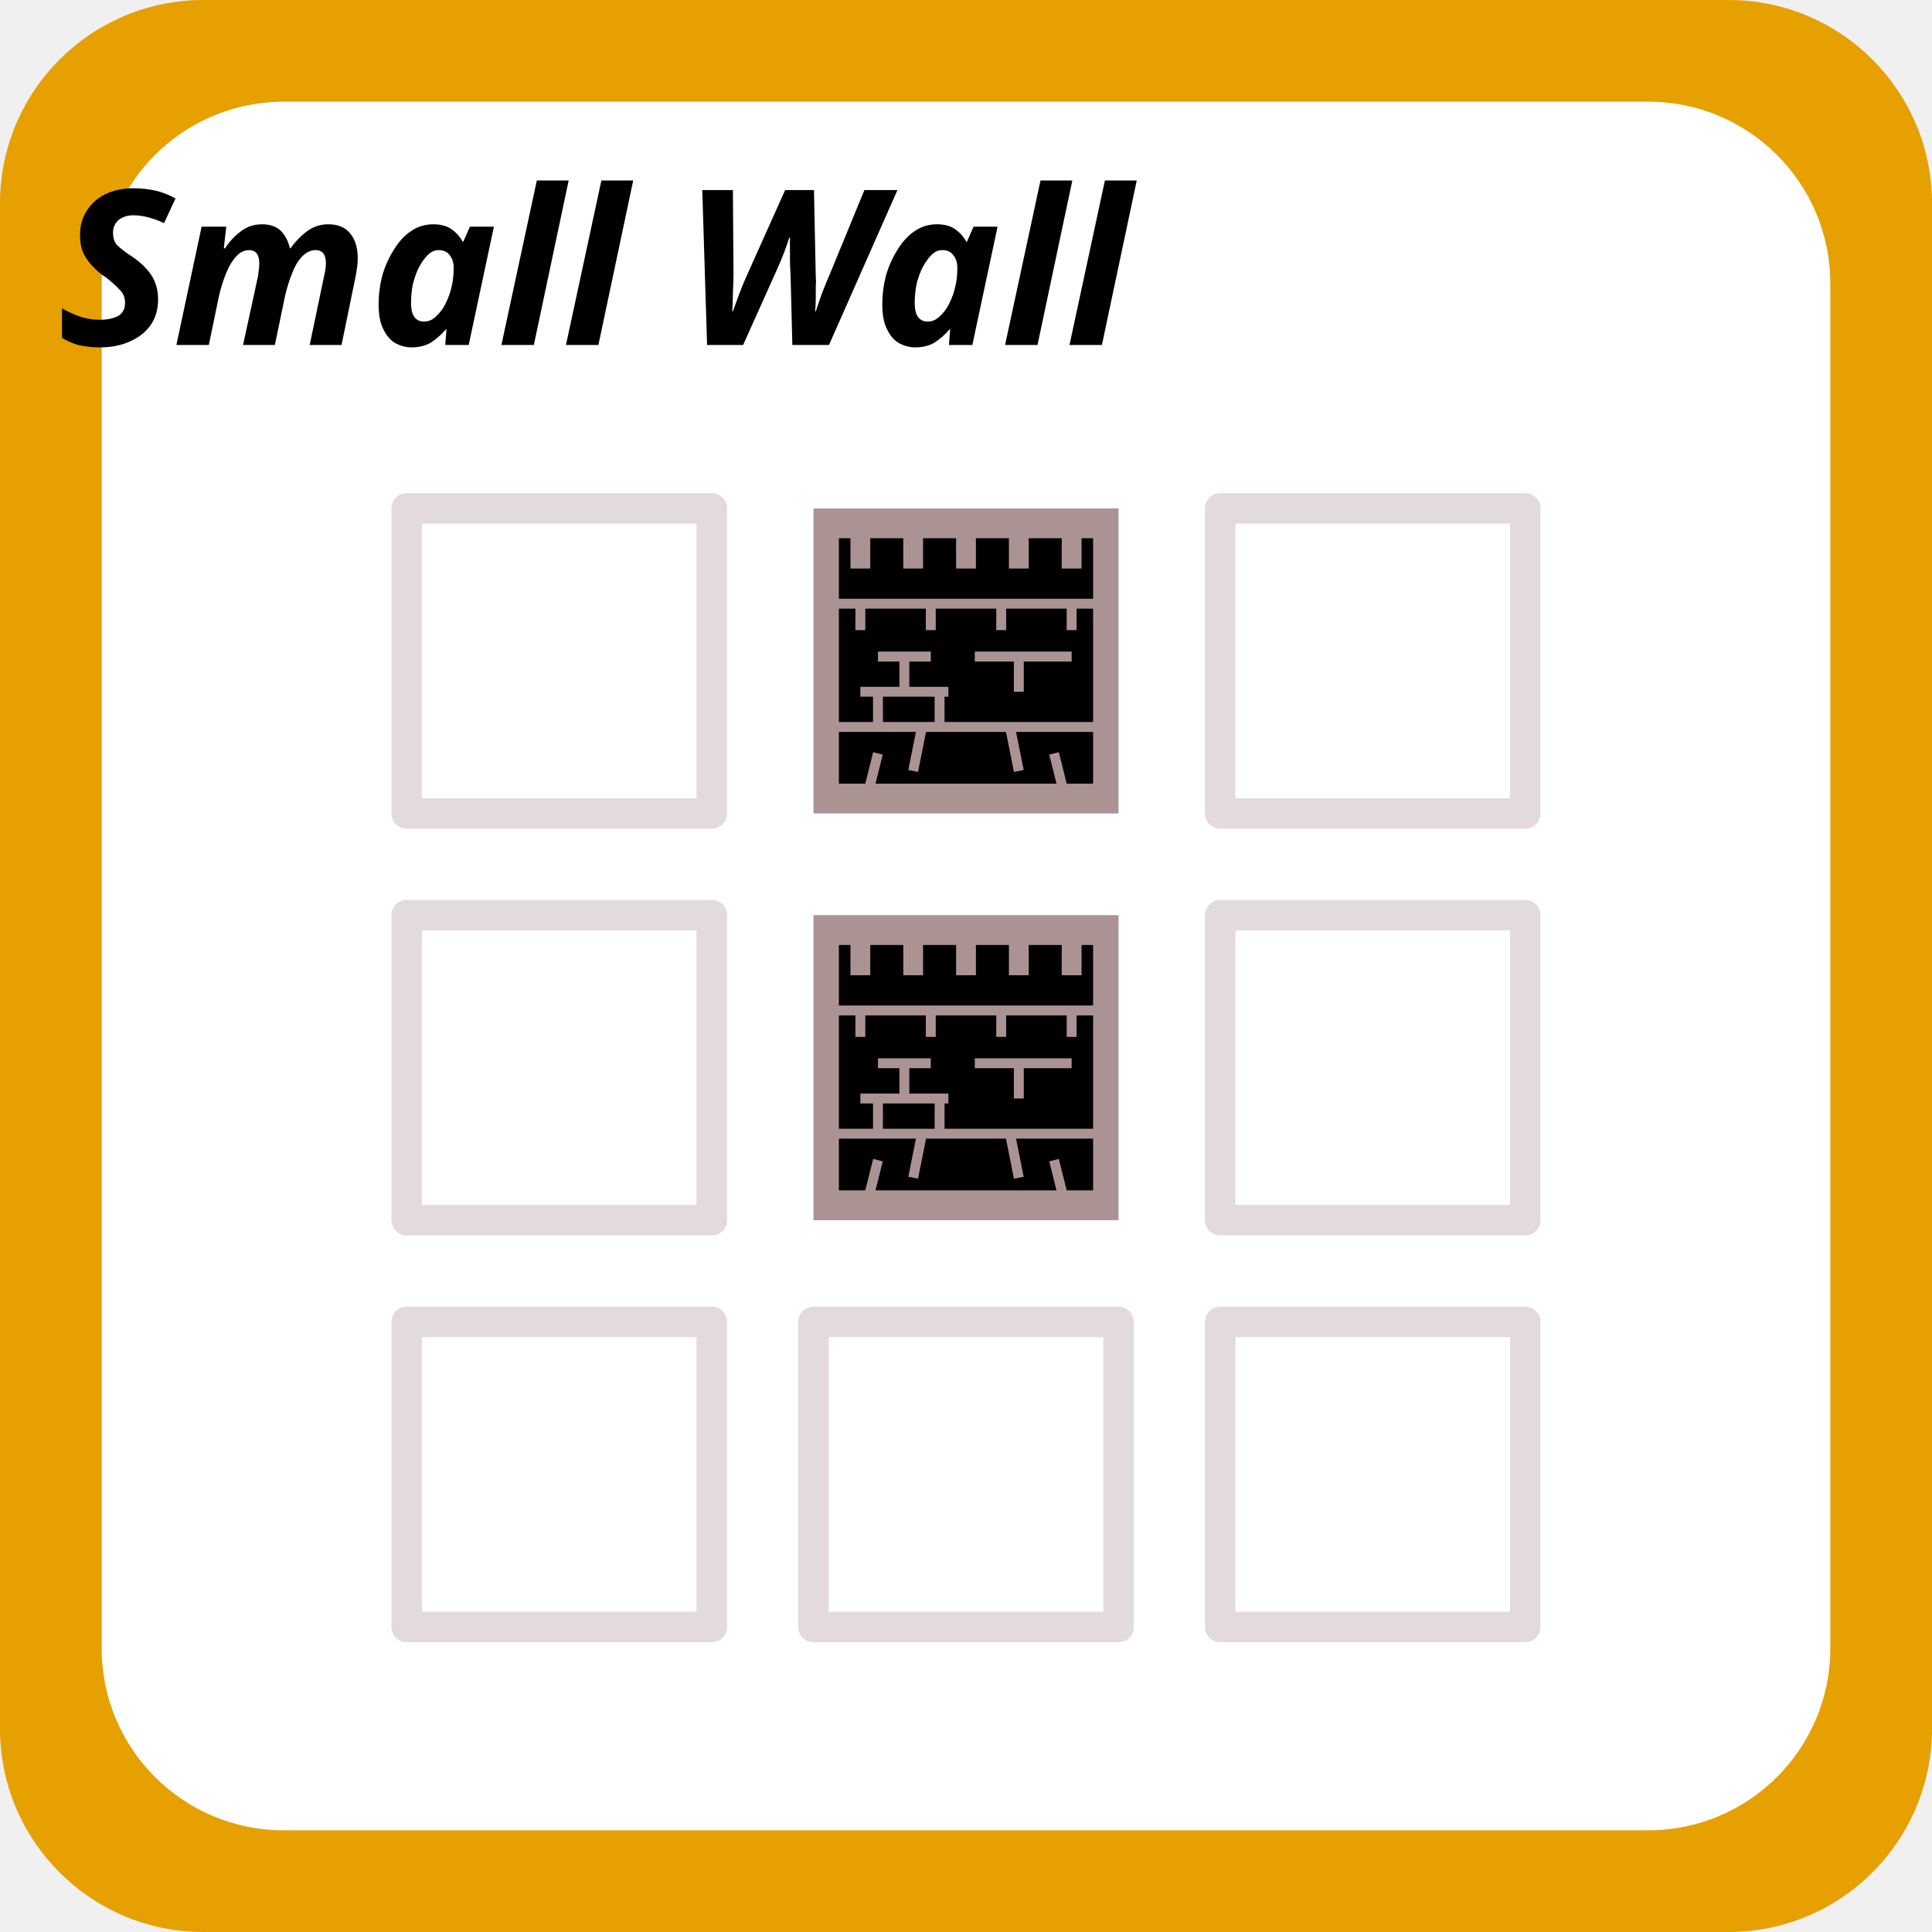
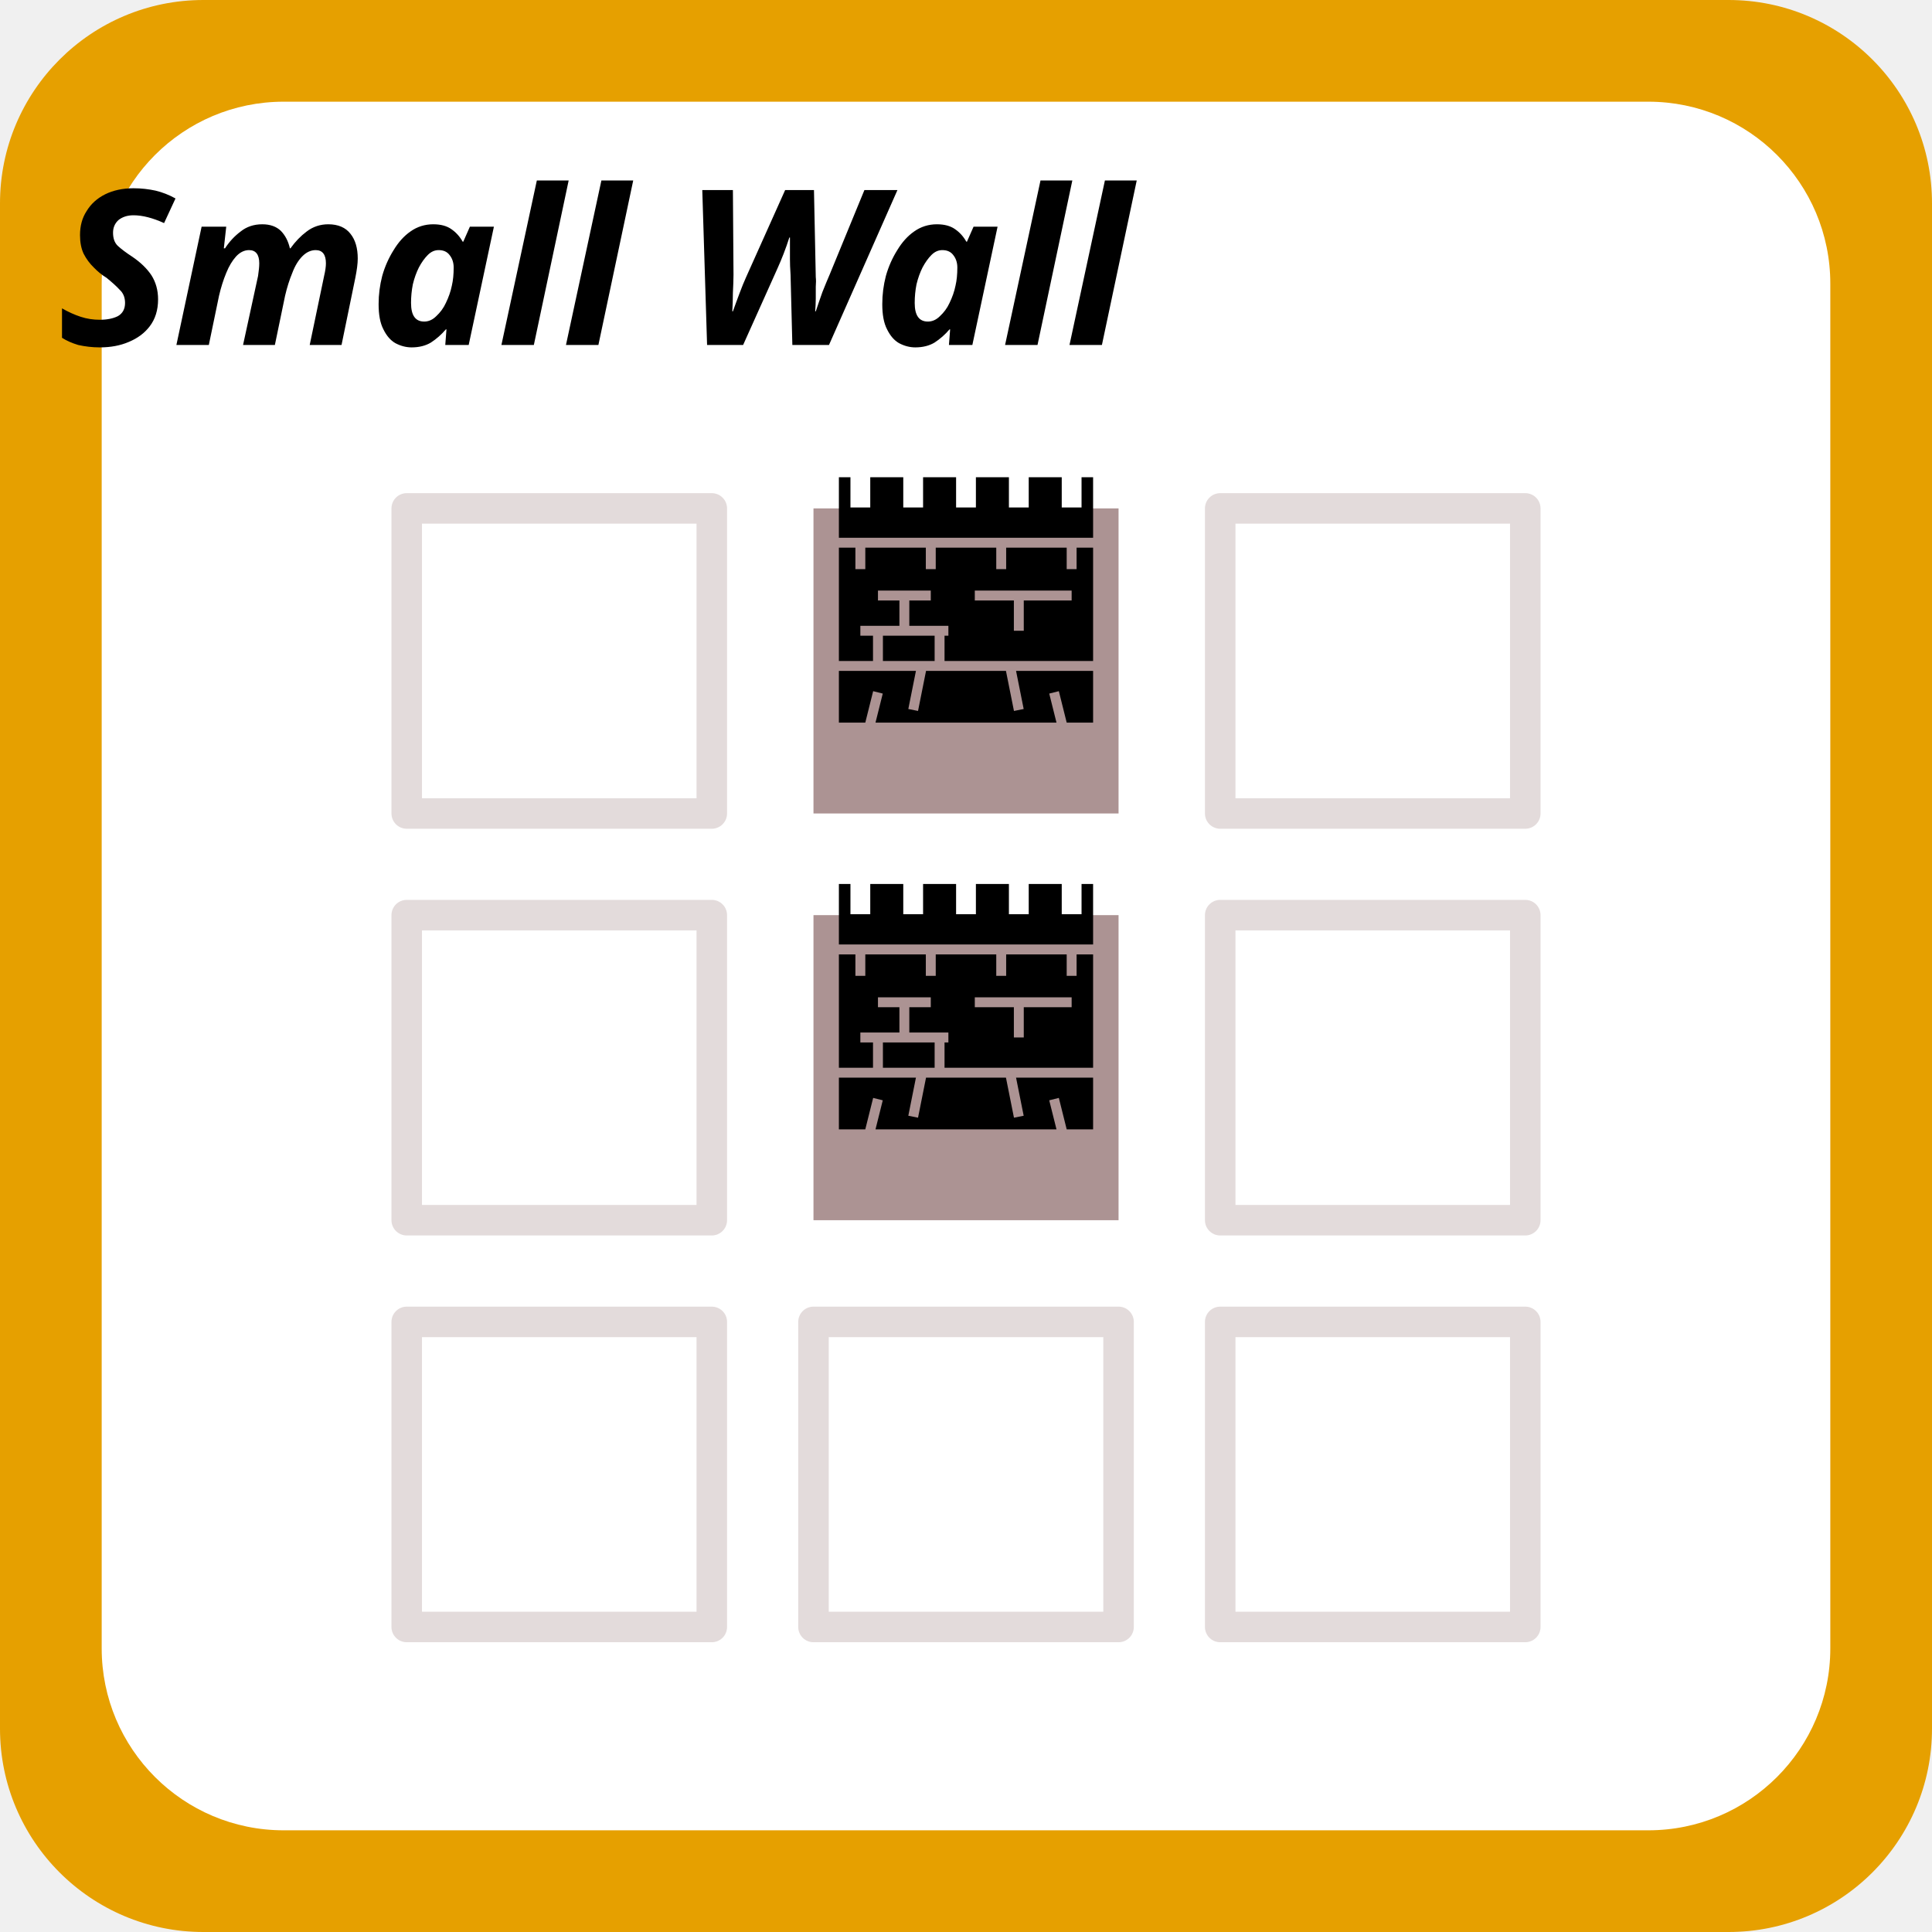
<svg xmlns="http://www.w3.org/2000/svg" width="190" height="190" viewBox="0 0 50.271 50.271" version="1.1" id="svg8">
  <defs id="defs2" />
  <g id="layer1" transform="translate(0,-246.7292)">
    <rect style="opacity:1;fill:#e6a000;fill-opacity:1;stroke:none;stroke-width:0.895;stroke-linecap:round;stroke-linejoin:round;stroke-miterlimit:4;stroke-dasharray:none;stroke-opacity:1" id="rect851" width="44.979" height="44.979" x="-146.223" y="260.066" ry="4.735" />
    <rect ry="4.735" y="204.741" x="-146.758" height="44.979" width="44.979" id="rect864" style="opacity:1;fill:#7659a1;fill-opacity:1;stroke:none;stroke-width:0.895;stroke-linecap:round;stroke-linejoin:round;stroke-miterlimit:4;stroke-dasharray:none;stroke-opacity:1" />
    <rect style="opacity:1;fill:#c92f44;fill-opacity:1;stroke:none;stroke-width:0.895;stroke-linecap:round;stroke-linejoin:round;stroke-miterlimit:4;stroke-dasharray:none;stroke-opacity:1" id="rect889" width="44.979" height="44.979" x="-142.749" y="318.598" ry="4.735" />
    <g id="g1057" transform="translate(-2.645834,-60.85417)">
      <rect ry="5.292" y="241.437" x="82.021" height="50.271" width="50.271" id="rect817" style="opacity:1;fill:#c92f44;fill-opacity:1;stroke:none;stroke-width:1;stroke-linecap:round;stroke-linejoin:round;stroke-miterlimit:4;stroke-dasharray:none;stroke-opacity:1" />
      <rect style="opacity:1;fill:#ffffff;fill-opacity:1;stroke:none;stroke-width:1.323;stroke-linecap:round;stroke-linejoin:round;stroke-miterlimit:4;stroke-dasharray:none;stroke-opacity:1" id="rect819" width="44.979" height="44.979" x="84.667" y="244.083" ry="4.735" />
      <text id="text895" y="250.415" x="107.111" style="font-style:normal;font-weight:normal;font-size:10.583px;line-height:1.25;font-family:sans-serif;text-align:center;letter-spacing:0px;word-spacing:0px;text-anchor:middle;fill:#000000;fill-opacity:1;stroke:none;stroke-width:0.265" xml:space="preserve">
        <tspan style="font-style:italic;font-variant:normal;font-weight:bold;font-stretch:normal;font-size:5.644px;font-family:Crimson;-inkscape-font-specification:'Crimson Bold Italic';stroke-width:0.265" y="250.415" x="107.111" id="tspan893">Rain of Arrows</tspan>
      </text>
      <rect ry="0" y="254.667" x="92.604" height="7.938" width="7.938" id="rect899" style="opacity:1;fill:none;fill-opacity:1;stroke:#e3dbdb;stroke-width:0.794;stroke-linecap:round;stroke-linejoin:round;stroke-miterlimit:4;stroke-dasharray:none;stroke-opacity:1" />
      <rect ry="0" y="254.667" x="113.771" height="7.938" width="7.938" id="rect903" style="opacity:1;fill:none;fill-opacity:1;stroke:#e3dbdb;stroke-width:0.794;stroke-linecap:round;stroke-linejoin:round;stroke-miterlimit:4;stroke-dasharray:none;stroke-opacity:1" />
      <rect style="opacity:1;fill:none;fill-opacity:1;stroke:#e3dbdb;stroke-width:0.794;stroke-linecap:round;stroke-linejoin:round;stroke-miterlimit:4;stroke-dasharray:none;stroke-opacity:1" id="rect909" width="7.938" height="7.938" x="113.771" y="265.25" ry="0" />
      <rect ry="0" y="275.833" x="92.604" height="7.938" width="7.938" id="rect911" style="opacity:1;fill:none;fill-opacity:1;stroke:#e3dbdb;stroke-width:0.794;stroke-linecap:round;stroke-linejoin:round;stroke-miterlimit:4;stroke-dasharray:none;stroke-opacity:1" />
      <rect style="opacity:1;fill:none;fill-opacity:1;stroke:#e3dbdb;stroke-width:0.794;stroke-linecap:round;stroke-linejoin:round;stroke-miterlimit:4;stroke-dasharray:none;stroke-opacity:1" id="rect913" width="7.938" height="7.938" x="103.188" y="275.833" ry="0" />
      <rect ry="0" y="275.833" x="113.771" height="7.938" width="7.938" id="rect915" style="opacity:1;fill:none;fill-opacity:1;stroke:#e3dbdb;stroke-width:0.794;stroke-linecap:round;stroke-linejoin:round;stroke-miterlimit:4;stroke-dasharray:none;stroke-opacity:1" />
      <g id="g4858">
        <rect style="opacity:1;fill:#ff6262;fill-opacity:1;stroke:none;stroke-width:0.794;stroke-linecap:round;stroke-linejoin:round;stroke-miterlimit:4;stroke-dasharray:none;stroke-opacity:1" id="rect907" width="7.938" height="7.938" x="103.188" y="265.25" ry="0" />
        <g style="fill:#000000" id="g4820" transform="matrix(0.01720896,0,0,0.01720896,101.3607,263.4383)" class="">
          <path id="path4818" d="m 18.285,16.297 v 20.52 L 127.088,163.57 c 35.955,91.222 6.358,156.645 -59.43,178.098 l 111.852,34.758 c 6.88,-3.465 12.225,-7.756 17.69,-12.64 38.677,-34.554 39.72,-103.556 -23.38,-190.208 98.413,71.66 174.565,60.578 202.85,5.686 L 342.545,66.78 C 321.255,132.06 256.299,162.08 166,127.574 L 36.908,16.297 Z M 401.998,221.48 c -18.06,55.37 -84.184,71.942 -172.205,7.846 64.098,88.022 47.94,153.736 -7.432,171.79 l 73.095,22.714 c 4.504,-2.256 8.003,-5.05 11.566,-8.252 l -0.002,-0.006 c 25.274,-22.58 25.955,-67.676 -15.28,-124.302 64.31,46.833 114.076,39.59 132.56,3.716 L 402,221.48 Z m 41.68,114.366 c -10.75,32.968 -50,42.71 -102.408,4.545 38.163,52.41 28.42,91.66 -4.55,102.41 l 153.8,46.843 -46.84,-153.797 h -0.002 z" style="fill:#000000;fill-opacity:1" />
        </g>
      </g>
      <g id="g4866" transform="translate(2.7999998e-6,-10.58332)">
        <rect ry="0" y="265.25" x="103.188" height="7.938" width="7.938" id="rect4860" style="opacity:1;fill:#ff6262;fill-opacity:1;stroke:none;stroke-width:0.794;stroke-linecap:round;stroke-linejoin:round;stroke-miterlimit:4;stroke-dasharray:none;stroke-opacity:1" />
        <g class="" transform="matrix(0.01720896,0,0,0.01720896,101.3607,263.4383)" id="g4864" style="fill:#000000">
          <path style="fill:#000000;fill-opacity:1" d="m 18.285,16.297 v 20.52 L 127.088,163.57 c 35.955,91.222 6.358,156.645 -59.43,178.098 l 111.852,34.758 c 6.88,-3.465 12.225,-7.756 17.69,-12.64 38.677,-34.554 39.72,-103.556 -23.38,-190.208 98.413,71.66 174.565,60.578 202.85,5.686 L 342.545,66.78 C 321.255,132.06 256.299,162.08 166,127.574 L 36.908,16.297 Z M 401.998,221.48 c -18.06,55.37 -84.184,71.942 -172.205,7.846 64.098,88.022 47.94,153.736 -7.432,171.79 l 73.095,22.714 c 4.504,-2.256 8.003,-5.05 11.566,-8.252 l -0.002,-0.006 c 25.274,-22.58 25.955,-67.676 -15.28,-124.302 64.31,46.833 114.076,39.59 132.56,3.716 L 402,221.48 Z m 41.68,114.366 c -10.75,32.968 -50,42.71 -102.408,4.545 38.163,52.41 28.42,91.66 -4.55,102.41 l 153.8,46.843 -46.84,-153.797 h -0.002 z" id="path4862" />
        </g>
      </g>
      <g transform="translate(-10.58333,1.3250911e-5)" id="g4874">
        <rect style="opacity:1;fill:#ff6262;fill-opacity:1;stroke:none;stroke-width:0.794;stroke-linecap:round;stroke-linejoin:round;stroke-miterlimit:4;stroke-dasharray:none;stroke-opacity:1" id="rect4868" width="7.938" height="7.938" x="103.188" y="265.25" ry="0" />
        <g style="fill:#000000" id="g4872" transform="matrix(0.01720896,0,0,0.01720896,101.3607,263.4383)" class="">
          <path id="path4870" d="m 18.285,16.297 v 20.52 L 127.088,163.57 c 35.955,91.222 6.358,156.645 -59.43,178.098 l 111.852,34.758 c 6.88,-3.465 12.225,-7.756 17.69,-12.64 38.677,-34.554 39.72,-103.556 -23.38,-190.208 98.413,71.66 174.565,60.578 202.85,5.686 L 342.545,66.78 C 321.255,132.06 256.299,162.08 166,127.574 L 36.908,16.297 Z M 401.998,221.48 c -18.06,55.37 -84.184,71.942 -172.205,7.846 64.098,88.022 47.94,153.736 -7.432,171.79 l 73.095,22.714 c 4.504,-2.256 8.003,-5.05 11.566,-8.252 l -0.002,-0.006 c 25.274,-22.58 25.955,-67.676 -15.28,-124.302 64.31,46.833 114.076,39.59 132.56,3.716 L 402,221.48 Z m 41.68,114.366 c -10.75,32.968 -50,42.71 -102.408,4.545 38.163,52.41 28.42,91.66 -4.55,102.41 l 153.8,46.843 -46.84,-153.797 h -0.002 z" style="fill:#000000;fill-opacity:1" />
        </g>
      </g>
    </g>
    <g id="g1072" transform="translate(-79.375,-50.27082)">
      <rect style="opacity:1;fill:#e6a000;fill-opacity:1;stroke:none;stroke-width:1;stroke-linecap:round;stroke-linejoin:round;stroke-miterlimit:4;stroke-dasharray:none;stroke-opacity:1" id="rect919" width="50.271" height="50.271" x="79.375" y="297" ry="5.292" />
      <rect ry="4.735" y="299.646" x="82.021" height="44.979" width="44.979" id="rect921" style="opacity:1;fill:#ffffff;fill-opacity:1;stroke:none;stroke-width:1.323;stroke-linecap:round;stroke-linejoin:round;stroke-miterlimit:4;stroke-dasharray:none;stroke-opacity:1" />
      <text xml:space="preserve" style="font-style:normal;font-weight:normal;font-size:10.583px;line-height:1.25;font-family:sans-serif;text-align:center;letter-spacing:0px;word-spacing:0px;text-anchor:middle;fill:#000000;fill-opacity:1;stroke:none;stroke-width:0.265" x="104.465" y="305.978" id="text925">
        <tspan id="tspan923" x="104.465" y="305.978" style="font-style:italic;font-variant:normal;font-weight:bold;font-stretch:normal;font-size:5.644px;font-family:Crimson;-inkscape-font-specification:'Crimson Bold Italic';stroke-width:0.265">Small Wall</tspan>
      </text>
      <rect style="opacity:1;fill:none;fill-opacity:1;stroke:#e3dbdb;stroke-width:0.794;stroke-linecap:round;stroke-linejoin:round;stroke-miterlimit:4;stroke-dasharray:none;stroke-opacity:1" id="rect927" width="7.938" height="7.938" x="89.958" y="310.229" ry="0" />
      <rect style="opacity:1;fill:none;fill-opacity:1;stroke:#e3dbdb;stroke-width:0.794;stroke-linecap:round;stroke-linejoin:round;stroke-miterlimit:4;stroke-dasharray:none;stroke-opacity:1" id="rect931" width="7.938" height="7.938" x="111.125" y="310.229" ry="0" />
      <rect ry="0" y="320.812" x="111.125" height="7.938" width="7.938" id="rect937" style="opacity:1;fill:none;fill-opacity:1;stroke:#e3dbdb;stroke-width:0.794;stroke-linecap:round;stroke-linejoin:round;stroke-miterlimit:4;stroke-dasharray:none;stroke-opacity:1" />
      <rect style="opacity:1;fill:none;fill-opacity:1;stroke:#e3dbdb;stroke-width:0.794;stroke-linecap:round;stroke-linejoin:round;stroke-miterlimit:4;stroke-dasharray:none;stroke-opacity:1" id="rect939" width="7.938" height="7.938" x="89.958" y="331.396" ry="0" />
      <rect ry="0" y="331.396" x="100.542" height="7.938" width="7.938" id="rect941" style="opacity:1;fill:none;fill-opacity:1;stroke:#e3dbdb;stroke-width:0.794;stroke-linecap:round;stroke-linejoin:round;stroke-miterlimit:4;stroke-dasharray:none;stroke-opacity:1" />
      <rect style="opacity:1;fill:none;fill-opacity:1;stroke:#e3dbdb;stroke-width:0.794;stroke-linecap:round;stroke-linejoin:round;stroke-miterlimit:4;stroke-dasharray:none;stroke-opacity:1" id="rect943" width="7.938" height="7.938" x="111.125" y="331.396" ry="0" />
      <rect ry="0" y="320.812" x="89.958" height="7.938" width="7.938" id="rect945" style="opacity:1;fill:none;fill-opacity:1;stroke:#e3dbdb;stroke-width:0.794;stroke-linecap:round;stroke-linejoin:round;stroke-miterlimit:4;stroke-dasharray:none;stroke-opacity:1" />
      <g id="g4918">
        <rect ry="0" y="320.812" x="100.542" height="7.938" width="7.938" id="rect935" style="opacity:1;fill:#ac9393;fill-opacity:1;stroke:none;stroke-width:0.794;stroke-linecap:round;stroke-linejoin:round;stroke-miterlimit:4;stroke-dasharray:none;stroke-opacity:1" />
-         <g style="fill:#000000" id="g4880" transform="matrix(0.01431727,0,0,0.01431727,100.8452,321.0015)" class="">
+         <g style="fill:#000000" id="g4880" transform="matrix(0.01431727,0,0,0.01431727,100.8452,319.4139)" class="">
          <path id="path4878" d="M 25,41 V 151 H 487 V 41 H 466 V 96 H 430 V 41 H 370 V 96 H 334 V 41 H 274 V 96 H 238 V 41 H 178 V 96 H 142 V 41 H 82 V 96 H 46 V 41 Z m 0,128 V 375 H 87 V 329 H 64 v -18 h 71 V 265 H 96 v -18 h 96 v 18 h -39 v 46 h 71 v 18 h -7 v 46 H 487 V 169 h -30 v 39 H 439 V 169 H 329 v 39 H 311 V 169 H 201 v 39 H 183 V 169 H 73 v 39 H 55 v -39 z m 247,78 h 176 v 18 h -87 v 55 h -18 v -55 h -71 z m -167,82 v 46 h 94 v -46 z m -80,64 v 94 H 72.973 L 87.27,429.816 104.73,434.184 91.527,487 H 420.473 L 407.27,434.184 424.73,429.816 439.027,487 H 487 V 393 H 346.98 l 13.846,69.234 -17.652,3.532 L 328.62,393 H 183.38 L 168.826,465.766 151.174,462.234 165.02,393 Z" style="fill:#000000;fill-opacity:1" />
        </g>
      </g>
      <g id="g4926" transform="translate(-2.5529296e-6,-10.58332)">
        <rect style="opacity:1;fill:#ac9393;fill-opacity:1;stroke:none;stroke-width:0.794;stroke-linecap:round;stroke-linejoin:round;stroke-miterlimit:4;stroke-dasharray:none;stroke-opacity:1" id="rect4920" width="7.938" height="7.938" x="100.542" y="320.812" ry="0" />
-         <g class="" transform="matrix(0.01431727,0,0,0.01431727,100.8452,321.0015)" id="g4924" style="fill:#000000">
+         <g class="" transform="matrix(0.01431727,0,0,0.01431727,100.8452,319.4139)" id="g4924" style="fill:#000000">
          <path style="fill:#000000;fill-opacity:1" d="M 25,41 V 151 H 487 V 41 H 466 V 96 H 430 V 41 H 370 V 96 H 334 V 41 H 274 V 96 H 238 V 41 H 178 V 96 H 142 V 41 H 82 V 96 H 46 V 41 Z m 0,128 V 375 H 87 V 329 H 64 v -18 h 71 V 265 H 96 v -18 h 96 v 18 h -39 v 46 h 71 v 18 h -7 v 46 H 487 V 169 h -30 v 39 H 439 V 169 H 329 v 39 H 311 V 169 H 201 v 39 H 183 V 169 H 73 v 39 H 55 v -39 z m 247,78 h 176 v 18 h -87 v 55 h -18 v -55 h -71 z m -167,82 v 46 h 94 v -46 z m -80,64 v 94 H 72.973 L 87.27,429.816 104.73,434.184 91.527,487 H 420.473 L 407.27,434.184 424.73,429.816 439.027,487 H 487 V 393 H 346.98 l 13.846,69.234 -17.652,3.532 L 328.62,393 H 183.38 L 168.826,465.766 151.174,462.234 165.02,393 Z" id="path4922" />
        </g>
      </g>
    </g>
    <g id="g1042" transform="translate(-25.32481,14.3023)">
      <rect ry="5.292" y="166.281" x="45.169" height="50.271" width="50.271" id="rect947" style="opacity:1;fill:#7659a1;fill-opacity:1;stroke:none;stroke-width:1;stroke-linecap:round;stroke-linejoin:round;stroke-miterlimit:4;stroke-dasharray:none;stroke-opacity:1" />
      <rect style="opacity:1;fill:#ffffff;fill-opacity:1;stroke:none;stroke-width:1.323;stroke-linecap:round;stroke-linejoin:round;stroke-miterlimit:4;stroke-dasharray:none;stroke-opacity:1" id="rect949" width="44.979" height="44.979" x="47.814" y="168.927" ry="4.735" />
      <text id="text953" y="175.259" x="70.258" style="font-style:normal;font-weight:normal;font-size:10.583px;line-height:1.25;font-family:sans-serif;text-align:center;letter-spacing:0px;word-spacing:0px;text-anchor:middle;fill:#000000;fill-opacity:1;stroke:none;stroke-width:0.265" xml:space="preserve">
        <tspan style="font-style:italic;font-variant:normal;font-weight:bold;font-stretch:normal;font-size:5.644px;font-family:Crimson;-inkscape-font-specification:'Crimson Bold Italic';stroke-width:0.265" y="175.259" x="70.258" id="tspan951">Fireball</tspan>
      </text>
      <rect ry="0" y="179.51" x="55.752" height="7.938" width="7.938" id="rect955" style="opacity:1;fill:none;fill-opacity:1;stroke:#e3dbdb;stroke-width:0.794;stroke-linecap:round;stroke-linejoin:round;stroke-miterlimit:4;stroke-dasharray:none;stroke-opacity:1" />
      <rect ry="0" y="179.51" x="76.919" height="7.938" width="7.938" id="rect959" style="opacity:1;fill:none;fill-opacity:1;stroke:#e3dbdb;stroke-width:0.794;stroke-linecap:round;stroke-linejoin:round;stroke-miterlimit:4;stroke-dasharray:none;stroke-opacity:1" />
      <rect ry="0" y="200.677" x="55.752" height="7.938" width="7.938" id="rect965" style="opacity:1;fill:none;fill-opacity:1;stroke:#e3dbdb;stroke-width:0.794;stroke-linecap:round;stroke-linejoin:round;stroke-miterlimit:4;stroke-dasharray:none;stroke-opacity:1" />
      <rect ry="0" y="200.677" x="76.919" height="7.938" width="7.938" id="rect969" style="opacity:1;fill:none;fill-opacity:1;stroke:#e3dbdb;stroke-width:0.794;stroke-linecap:round;stroke-linejoin:round;stroke-miterlimit:4;stroke-dasharray:none;stroke-opacity:1" />
      <g id="g4774" transform="translate(-0.1893851,-0.2497804)">
        <rect ry="0" y="179.51" x="66.335" height="7.938" width="7.938" id="rect957" style="opacity:1;fill:#ff6262;fill-opacity:1;stroke:none;stroke-width:0.794;stroke-linecap:round;stroke-linejoin:round;stroke-miterlimit:4;stroke-dasharray:none;stroke-opacity:1" />
        <g style="fill:#000000;fill-opacity:1" id="g4736" transform="matrix(0.01833083,0,0,0.01833083,64.63479,177.4363)" class="">
          <path id="path4734" d="m 407.47,20.85 c 10.26,16.748 17.462,36.09 19.856,56.65 -32.396,-44.636 -58,-40.276 -96.36,-25.697 65.992,9.776 101.33,67.377 96.36,140.75 48.848,-61.72 34.92,-160.814 -19.857,-171.703 z m -276.167,2.896 c -0.987,-0.002 -1.985,0.006 -2.994,0.024 h -0.003 C 93.784,24.368 20.55,49.983 23.766,124.807 44.846,69.171 89.652,66.122 128.306,92.684 c 46.407,31.894 22.075,98.348 -16.936,100.45 11.637,-17.33 17.04,-40.65 2.974,-55.29 -24.895,-25.91 -54.777,4.487 -55.533,29.594 -1.403,46.62 45.44,68.116 75.336,60.738 30.192,-7.45 50.092,12.416 36.795,51.976 -15.056,44.795 -121.114,75.948 -133.155,-8.173 1.7,88.73 43.248,129.87 104.54,98.114 41.467,-21.487 78.87,18.96 74.17,54.896 -32.792,-37.747 -82.098,17.986 -38.544,40.883 78.98,41.522 199.4,40.194 265.73,-23.945 64.735,-62.6 60.833,-175.215 12.263,-259.89 -5.614,26.608 -28.43,52.367 -74.17,67.163 59.262,-77.482 2.572,-206.85 -129.652,-174.036 84.2,4.683 73.567,108.248 5.257,105.123 -62.264,-2.848 -0.79,-156.296 -126.074,-156.54 z M 277.508,230.22 c -56.683,51.454 15.914,153.65 88.95,141.837 -33.543,-9.43 -64.745,-51.995 -54.833,-100.05 31.558,66.125 129.923,66.127 137.49,-16.85 29.98,68.665 13.327,147.842 -36.478,182.18 -58.45,40.295 -156.124,24.466 -181.955,-58.83 19.527,19.775 58.78,32.23 82.654,28.722 C 220.428,380.299 206.79,262.087 277.508,230.219 Z M 24.68,355.77 C 8.194,472.49 123.817,473.05 155.105,385.076 106.782,409.614 54.865,415.066 24.68,355.771 Z" style="fill:#000000;fill-opacity:1" />
        </g>
      </g>
      <g transform="translate(10.39395,10.33355)" id="g4782">
        <rect style="opacity:1;fill:#ff6262;fill-opacity:1;stroke:none;stroke-width:0.794;stroke-linecap:round;stroke-linejoin:round;stroke-miterlimit:4;stroke-dasharray:none;stroke-opacity:1" id="rect4776" width="7.938" height="7.938" x="66.335" y="179.51" ry="0" />
        <g class="" transform="matrix(0.01833083,0,0,0.01833083,64.63479,177.4363)" id="g4780" style="fill:#000000;fill-opacity:1">
          <path style="fill:#000000;fill-opacity:1" d="m 407.47,20.85 c 10.26,16.748 17.462,36.09 19.856,56.65 -32.396,-44.636 -58,-40.276 -96.36,-25.697 65.992,9.776 101.33,67.377 96.36,140.75 48.848,-61.72 34.92,-160.814 -19.857,-171.703 z m -276.167,2.896 c -0.987,-0.002 -1.985,0.006 -2.994,0.024 h -0.003 C 93.784,24.368 20.55,49.983 23.766,124.807 44.846,69.171 89.652,66.122 128.306,92.684 c 46.407,31.894 22.075,98.348 -16.936,100.45 11.637,-17.33 17.04,-40.65 2.974,-55.29 -24.895,-25.91 -54.777,4.487 -55.533,29.594 -1.403,46.62 45.44,68.116 75.336,60.738 30.192,-7.45 50.092,12.416 36.795,51.976 -15.056,44.795 -121.114,75.948 -133.155,-8.173 1.7,88.73 43.248,129.87 104.54,98.114 41.467,-21.487 78.87,18.96 74.17,54.896 -32.792,-37.747 -82.098,17.986 -38.544,40.883 78.98,41.522 199.4,40.194 265.73,-23.945 64.735,-62.6 60.833,-175.215 12.263,-259.89 -5.614,26.608 -28.43,52.367 -74.17,67.163 59.262,-77.482 2.572,-206.85 -129.652,-174.036 84.2,4.683 73.567,108.248 5.257,105.123 -62.264,-2.848 -0.79,-156.296 -126.074,-156.54 z M 277.508,230.22 c -56.683,51.454 15.914,153.65 88.95,141.837 -33.543,-9.43 -64.745,-51.995 -54.833,-100.05 31.558,66.125 129.923,66.127 137.49,-16.85 29.98,68.665 13.327,147.842 -36.478,182.18 -58.45,40.295 -156.124,24.466 -181.955,-58.83 19.527,19.775 58.78,32.23 82.654,28.722 C 220.428,380.299 206.79,262.087 277.508,230.219 Z M 24.68,355.77 C 8.194,472.49 123.817,473.05 155.105,385.076 106.782,409.614 54.865,415.066 24.68,355.771 Z" id="path4778" />
        </g>
      </g>
      <g id="g4798" transform="translate(-0.1893851,10.33355)">
        <rect ry="0" y="179.51" x="66.335" height="7.938" width="7.938" id="rect4792" style="opacity:1;fill:#ff6262;fill-opacity:1;stroke:none;stroke-width:0.794;stroke-linecap:round;stroke-linejoin:round;stroke-miterlimit:4;stroke-dasharray:none;stroke-opacity:1" />
        <g style="fill:#000000;fill-opacity:1" id="g4796" transform="matrix(0.01833083,0,0,0.01833083,64.63479,177.4363)" class="">
          <path id="path4794" d="m 407.47,20.85 c 10.26,16.748 17.462,36.09 19.856,56.65 -32.396,-44.636 -58,-40.276 -96.36,-25.697 65.992,9.776 101.33,67.377 96.36,140.75 48.848,-61.72 34.92,-160.814 -19.857,-171.703 z m -276.167,2.896 c -0.987,-0.002 -1.985,0.006 -2.994,0.024 h -0.003 C 93.784,24.368 20.55,49.983 23.766,124.807 44.846,69.171 89.652,66.122 128.306,92.684 c 46.407,31.894 22.075,98.348 -16.936,100.45 11.637,-17.33 17.04,-40.65 2.974,-55.29 -24.895,-25.91 -54.777,4.487 -55.533,29.594 -1.403,46.62 45.44,68.116 75.336,60.738 30.192,-7.45 50.092,12.416 36.795,51.976 -15.056,44.795 -121.114,75.948 -133.155,-8.173 1.7,88.73 43.248,129.87 104.54,98.114 41.467,-21.487 78.87,18.96 74.17,54.896 -32.792,-37.747 -82.098,17.986 -38.544,40.883 78.98,41.522 199.4,40.194 265.73,-23.945 64.735,-62.6 60.833,-175.215 12.263,-259.89 -5.614,26.608 -28.43,52.367 -74.17,67.163 59.262,-77.482 2.572,-206.85 -129.652,-174.036 84.2,4.683 73.567,108.248 5.257,105.123 -62.264,-2.848 -0.79,-156.296 -126.074,-156.54 z M 277.508,230.22 c -56.683,51.454 15.914,153.65 88.95,141.837 -33.543,-9.43 -64.745,-51.995 -54.833,-100.05 31.558,66.125 129.923,66.127 137.49,-16.85 29.98,68.665 13.327,147.842 -36.478,182.18 -58.45,40.295 -156.124,24.466 -181.955,-58.83 19.527,19.775 58.78,32.23 82.654,28.722 C 220.428,380.299 206.79,262.087 277.508,230.219 Z M 24.68,355.77 C 8.194,472.49 123.817,473.05 155.105,385.076 106.782,409.614 54.865,415.066 24.68,355.771 Z" style="fill:#000000;fill-opacity:1" />
        </g>
      </g>
      <g transform="translate(-10.77272,10.33355)" id="g4806">
        <rect style="opacity:1;fill:#ff6262;fill-opacity:1;stroke:none;stroke-width:0.794;stroke-linecap:round;stroke-linejoin:round;stroke-miterlimit:4;stroke-dasharray:none;stroke-opacity:1" id="rect4800" width="7.938" height="7.938" x="66.335" y="179.51" ry="0" />
        <g class="" transform="matrix(0.01833083,0,0,0.01833083,64.63479,177.4363)" id="g4804" style="fill:#000000;fill-opacity:1">
          <path style="fill:#000000;fill-opacity:1" d="m 407.47,20.85 c 10.26,16.748 17.462,36.09 19.856,56.65 -32.396,-44.636 -58,-40.276 -96.36,-25.697 65.992,9.776 101.33,67.377 96.36,140.75 48.848,-61.72 34.92,-160.814 -19.857,-171.703 z m -276.167,2.896 c -0.987,-0.002 -1.985,0.006 -2.994,0.024 h -0.003 C 93.784,24.368 20.55,49.983 23.766,124.807 44.846,69.171 89.652,66.122 128.306,92.684 c 46.407,31.894 22.075,98.348 -16.936,100.45 11.637,-17.33 17.04,-40.65 2.974,-55.29 -24.895,-25.91 -54.777,4.487 -55.533,29.594 -1.403,46.62 45.44,68.116 75.336,60.738 30.192,-7.45 50.092,12.416 36.795,51.976 -15.056,44.795 -121.114,75.948 -133.155,-8.173 1.7,88.73 43.248,129.87 104.54,98.114 41.467,-21.487 78.87,18.96 74.17,54.896 -32.792,-37.747 -82.098,17.986 -38.544,40.883 78.98,41.522 199.4,40.194 265.73,-23.945 64.735,-62.6 60.833,-175.215 12.263,-259.89 -5.614,26.608 -28.43,52.367 -74.17,67.163 59.262,-77.482 2.572,-206.85 -129.652,-174.036 84.2,4.683 73.567,108.248 5.257,105.123 -62.264,-2.848 -0.79,-156.296 -126.074,-156.54 z M 277.508,230.22 c -56.683,51.454 15.914,153.65 88.95,141.837 -33.543,-9.43 -64.745,-51.995 -54.833,-100.05 31.558,66.125 129.923,66.127 137.49,-16.85 29.98,68.665 13.327,147.842 -36.478,182.18 -58.45,40.295 -156.124,24.466 -181.955,-58.83 19.527,19.775 58.78,32.23 82.654,28.722 C 220.428,380.299 206.79,262.087 277.508,230.219 Z M 24.68,355.77 C 8.194,472.49 123.817,473.05 155.105,385.076 106.782,409.614 54.865,415.066 24.68,355.771 Z" id="path4802" />
        </g>
      </g>
      <g id="g4814" transform="translate(-0.1893851,20.91689)">
        <rect ry="0" y="179.51" x="66.335" height="7.938" width="7.938" id="rect4808" style="opacity:1;fill:#ff6262;fill-opacity:1;stroke:none;stroke-width:0.794;stroke-linecap:round;stroke-linejoin:round;stroke-miterlimit:4;stroke-dasharray:none;stroke-opacity:1" />
        <g style="fill:#000000;fill-opacity:1" id="g4812" transform="matrix(0.01833083,0,0,0.01833083,64.63479,177.4363)" class="">
          <path id="path4810" d="m 407.47,20.85 c 10.26,16.748 17.462,36.09 19.856,56.65 -32.396,-44.636 -58,-40.276 -96.36,-25.697 65.992,9.776 101.33,67.377 96.36,140.75 48.848,-61.72 34.92,-160.814 -19.857,-171.703 z m -276.167,2.896 c -0.987,-0.002 -1.985,0.006 -2.994,0.024 h -0.003 C 93.784,24.368 20.55,49.983 23.766,124.807 44.846,69.171 89.652,66.122 128.306,92.684 c 46.407,31.894 22.075,98.348 -16.936,100.45 11.637,-17.33 17.04,-40.65 2.974,-55.29 -24.895,-25.91 -54.777,4.487 -55.533,29.594 -1.403,46.62 45.44,68.116 75.336,60.738 30.192,-7.45 50.092,12.416 36.795,51.976 -15.056,44.795 -121.114,75.948 -133.155,-8.173 1.7,88.73 43.248,129.87 104.54,98.114 41.467,-21.487 78.87,18.96 74.17,54.896 -32.792,-37.747 -82.098,17.986 -38.544,40.883 78.98,41.522 199.4,40.194 265.73,-23.945 64.735,-62.6 60.833,-175.215 12.263,-259.89 -5.614,26.608 -28.43,52.367 -74.17,67.163 59.262,-77.482 2.572,-206.85 -129.652,-174.036 84.2,4.683 73.567,108.248 5.257,105.123 -62.264,-2.848 -0.79,-156.296 -126.074,-156.54 z M 277.508,230.22 c -56.683,51.454 15.914,153.65 88.95,141.837 -33.543,-9.43 -64.745,-51.995 -54.833,-100.05 31.558,66.125 129.923,66.127 137.49,-16.85 29.98,68.665 13.327,147.842 -36.478,182.18 -58.45,40.295 -156.124,24.466 -181.955,-58.83 19.527,19.775 58.78,32.23 82.654,28.722 C 220.428,380.299 206.79,262.087 277.508,230.219 Z M 24.68,355.77 C 8.194,472.49 123.817,473.05 155.105,385.076 106.782,409.614 54.865,415.066 24.68,355.771 Z" style="fill:#000000;fill-opacity:1" />
        </g>
      </g>
    </g>
    <g id="g1027" transform="translate(-64.82292,93.92708)">
      <rect style="opacity:1;fill:#ffffff;fill-opacity:1;stroke:none;stroke-width:1;stroke-linecap:round;stroke-linejoin:round;stroke-miterlimit:4;stroke-dasharray:none;stroke-opacity:1" id="rect998" width="50.271" height="50.271" x="0" y="246.729" ry="5.292" />
      <rect ry="5.292" y="245.406" x="0" height="50.271" width="50.271" id="rect1000" style="opacity:1;fill:#ffffff;fill-opacity:1;stroke:#b7a0a0;stroke-width:0.265;stroke-linecap:round;stroke-linejoin:round;stroke-miterlimit:4;stroke-dasharray:none;stroke-opacity:1" />
      <rect style="opacity:1;fill:#ffffff;fill-opacity:1;stroke:#b7a0a0;stroke-width:0.265;stroke-linecap:round;stroke-linejoin:round;stroke-miterlimit:4;stroke-dasharray:none;stroke-opacity:1" id="rect1002" width="50.271" height="50.271" x="0" y="244.083" ry="5.292" />
      <rect ry="5.292" y="242.76" x="0" height="50.271" width="50.271" id="rect1004" style="opacity:1;fill:#ffffff;fill-opacity:1;stroke:#b7a0a0;stroke-width:0.265;stroke-linecap:round;stroke-linejoin:round;stroke-miterlimit:4;stroke-dasharray:none;stroke-opacity:1" />
      <rect style="opacity:1;fill:#ffffff;fill-opacity:1;stroke:#b7a0a0;stroke-width:0.265;stroke-linecap:round;stroke-linejoin:round;stroke-miterlimit:4;stroke-dasharray:none;stroke-opacity:1" id="rect1006" width="50.271" height="50.271" x="0" y="241.437" ry="5.292" />
      <rect ry="5.292" y="240.115" x="0" height="50.271" width="50.271" id="rect1008" style="opacity:1;fill:#ffffff;fill-opacity:1;stroke:#b7a0a0;stroke-width:0.265;stroke-linecap:round;stroke-linejoin:round;stroke-miterlimit:4;stroke-dasharray:none;stroke-opacity:1" />
      <rect ry="5.292" y="238.792" x="0" height="50.271" width="50.271" id="rect996" style="opacity:1;fill:#e6a000;fill-opacity:1;stroke:none;stroke-width:1;stroke-linecap:round;stroke-linejoin:round;stroke-miterlimit:4;stroke-dasharray:none;stroke-opacity:1" />
      <rect ry="4.735" y="241.437" x="2.646" height="44.979" width="44.979" id="rect891" style="opacity:1;fill:none;fill-opacity:1;stroke:#ffffff;stroke-width:1.323;stroke-linecap:round;stroke-linejoin:round;stroke-miterlimit:4;stroke-dasharray:none;stroke-opacity:1" />
      <text id="text1012" y="282.448" x="25.135" style="font-style:normal;font-weight:normal;font-size:10.583px;line-height:1.25;font-family:sans-serif;text-align:center;letter-spacing:0px;word-spacing:0px;text-anchor:middle;fill:#000000;fill-opacity:1;stroke:none;stroke-width:0.265" xml:space="preserve">
        <tspan style="font-style:italic;font-variant:normal;font-weight:bold;font-stretch:normal;font-size:5.644px;font-family:Crimson;-inkscape-font-specification:'Crimson Bold Italic';stroke-width:0.265" y="282.448" x="25.135" id="tspan1010">C<tspan id="tspan1014" style="font-size:4.939px">ARPENTER</tspan>
        </tspan>
      </text>
    </g>
    <g transform="translate(7.937499,93.92708)" id="g1096">
      <rect ry="5.292" y="246.729" x="0" height="50.271" width="50.271" id="rect1074" style="opacity:1;fill:#ffffff;fill-opacity:1;stroke:none;stroke-width:1;stroke-linecap:round;stroke-linejoin:round;stroke-miterlimit:4;stroke-dasharray:none;stroke-opacity:1" />
      <rect style="opacity:1;fill:#ffffff;fill-opacity:1;stroke:#b7a0a0;stroke-width:0.265;stroke-linecap:round;stroke-linejoin:round;stroke-miterlimit:4;stroke-dasharray:none;stroke-opacity:1" id="rect1076" width="50.271" height="50.271" x="0" y="245.406" ry="5.292" />
      <rect ry="5.292" y="244.083" x="0" height="50.271" width="50.271" id="rect1078" style="opacity:1;fill:#ffffff;fill-opacity:1;stroke:#b7a0a0;stroke-width:0.265;stroke-linecap:round;stroke-linejoin:round;stroke-miterlimit:4;stroke-dasharray:none;stroke-opacity:1" />
      <rect style="opacity:1;fill:#ffffff;fill-opacity:1;stroke:#b7a0a0;stroke-width:0.265;stroke-linecap:round;stroke-linejoin:round;stroke-miterlimit:4;stroke-dasharray:none;stroke-opacity:1" id="rect1080" width="50.271" height="50.271" x="0" y="242.76" ry="5.292" />
      <rect ry="5.292" y="241.437" x="0" height="50.271" width="50.271" id="rect1082" style="opacity:1;fill:#ffffff;fill-opacity:1;stroke:#b7a0a0;stroke-width:0.265;stroke-linecap:round;stroke-linejoin:round;stroke-miterlimit:4;stroke-dasharray:none;stroke-opacity:1" />
      <rect style="opacity:1;fill:#ffffff;fill-opacity:1;stroke:#b7a0a0;stroke-width:0.265;stroke-linecap:round;stroke-linejoin:round;stroke-miterlimit:4;stroke-dasharray:none;stroke-opacity:1" id="rect1084" width="50.271" height="50.271" x="0" y="240.115" ry="5.292" />
      <rect style="opacity:1;fill:#c92f44;fill-opacity:1;stroke:none;stroke-width:1;stroke-linecap:round;stroke-linejoin:round;stroke-miterlimit:4;stroke-dasharray:none;stroke-opacity:1" id="rect1086" width="50.271" height="50.271" x="0" y="238.792" ry="5.292" />
      <rect style="opacity:1;fill:none;fill-opacity:1;stroke:#ffffff;stroke-width:1.323;stroke-linecap:round;stroke-linejoin:round;stroke-miterlimit:4;stroke-dasharray:none;stroke-opacity:1" id="rect1088" width="44.979" height="44.979" x="2.646" y="241.437" ry="4.735" />
      <text xml:space="preserve" style="font-style:normal;font-weight:normal;font-size:10.583px;line-height:1.25;font-family:sans-serif;text-align:center;letter-spacing:0px;word-spacing:0px;text-anchor:middle;fill:#000000;fill-opacity:1;stroke:none;stroke-width:0.265" x="25.135" y="282.448" id="text1094">
        <tspan id="tspan1092" x="25.135" y="282.448" style="font-style:italic;font-variant:normal;font-weight:bold;font-stretch:normal;font-size:5.644px;font-family:Crimson;-inkscape-font-specification:'Crimson Bold Italic';stroke-width:0.265">C<tspan style="font-size:4.939px" id="tspan1090">OMMANDER</tspan>
        </tspan>
      </text>
    </g>
    <g id="g1120" transform="translate(-84.66667,-5.291674)">
      <rect style="opacity:1;fill:#ffffff;fill-opacity:1;stroke:none;stroke-width:1;stroke-linecap:round;stroke-linejoin:round;stroke-miterlimit:4;stroke-dasharray:none;stroke-opacity:1" id="rect1098" width="50.271" height="50.271" x="0" y="246.729" ry="5.292" />
      <rect ry="5.292" y="245.406" x="0" height="50.271" width="50.271" id="rect1100" style="opacity:1;fill:#ffffff;fill-opacity:1;stroke:#b7a0a0;stroke-width:0.265;stroke-linecap:round;stroke-linejoin:round;stroke-miterlimit:4;stroke-dasharray:none;stroke-opacity:1" />
      <rect style="opacity:1;fill:#ffffff;fill-opacity:1;stroke:#b7a0a0;stroke-width:0.265;stroke-linecap:round;stroke-linejoin:round;stroke-miterlimit:4;stroke-dasharray:none;stroke-opacity:1" id="rect1102" width="50.271" height="50.271" x="0" y="244.083" ry="5.292" />
      <rect ry="5.292" y="242.76" x="0" height="50.271" width="50.271" id="rect1104" style="opacity:1;fill:#ffffff;fill-opacity:1;stroke:#b7a0a0;stroke-width:0.265;stroke-linecap:round;stroke-linejoin:round;stroke-miterlimit:4;stroke-dasharray:none;stroke-opacity:1" />
      <rect style="opacity:1;fill:#ffffff;fill-opacity:1;stroke:#b7a0a0;stroke-width:0.265;stroke-linecap:round;stroke-linejoin:round;stroke-miterlimit:4;stroke-dasharray:none;stroke-opacity:1" id="rect1106" width="50.271" height="50.271" x="0" y="241.437" ry="5.292" />
      <rect ry="5.292" y="240.115" x="0" height="50.271" width="50.271" id="rect1108" style="opacity:1;fill:#ffffff;fill-opacity:1;stroke:#b7a0a0;stroke-width:0.265;stroke-linecap:round;stroke-linejoin:round;stroke-miterlimit:4;stroke-dasharray:none;stroke-opacity:1" />
      <rect ry="5.292" y="238.792" x="0" height="50.271" width="50.271" id="rect1110" style="opacity:1;fill:#7659a1;fill-opacity:1;stroke:none;stroke-width:1;stroke-linecap:round;stroke-linejoin:round;stroke-miterlimit:4;stroke-dasharray:none;stroke-opacity:1" />
      <rect ry="4.735" y="241.437" x="2.646" height="44.979" width="44.979" id="rect1112" style="opacity:1;fill:none;fill-opacity:1;stroke:#ffffff;stroke-width:1.323;stroke-linecap:round;stroke-linejoin:round;stroke-miterlimit:4;stroke-dasharray:none;stroke-opacity:1" />
      <text id="text1118" y="282.448" x="25.135" style="font-style:normal;font-weight:normal;font-size:10.583px;line-height:1.25;font-family:sans-serif;text-align:center;letter-spacing:0px;word-spacing:0px;text-anchor:middle;fill:#000000;fill-opacity:1;stroke:none;stroke-width:0.265" xml:space="preserve">
        <tspan style="font-style:italic;font-variant:normal;font-weight:bold;font-stretch:normal;font-size:5.644px;font-family:Crimson;-inkscape-font-specification:'Crimson Bold Italic';stroke-width:0.265" y="282.448" x="25.135" id="tspan1116">W<tspan id="tspan1114" style="font-size:4.939px">IZARD</tspan>
        </tspan>
      </text>
    </g>
  </g>
</svg>
